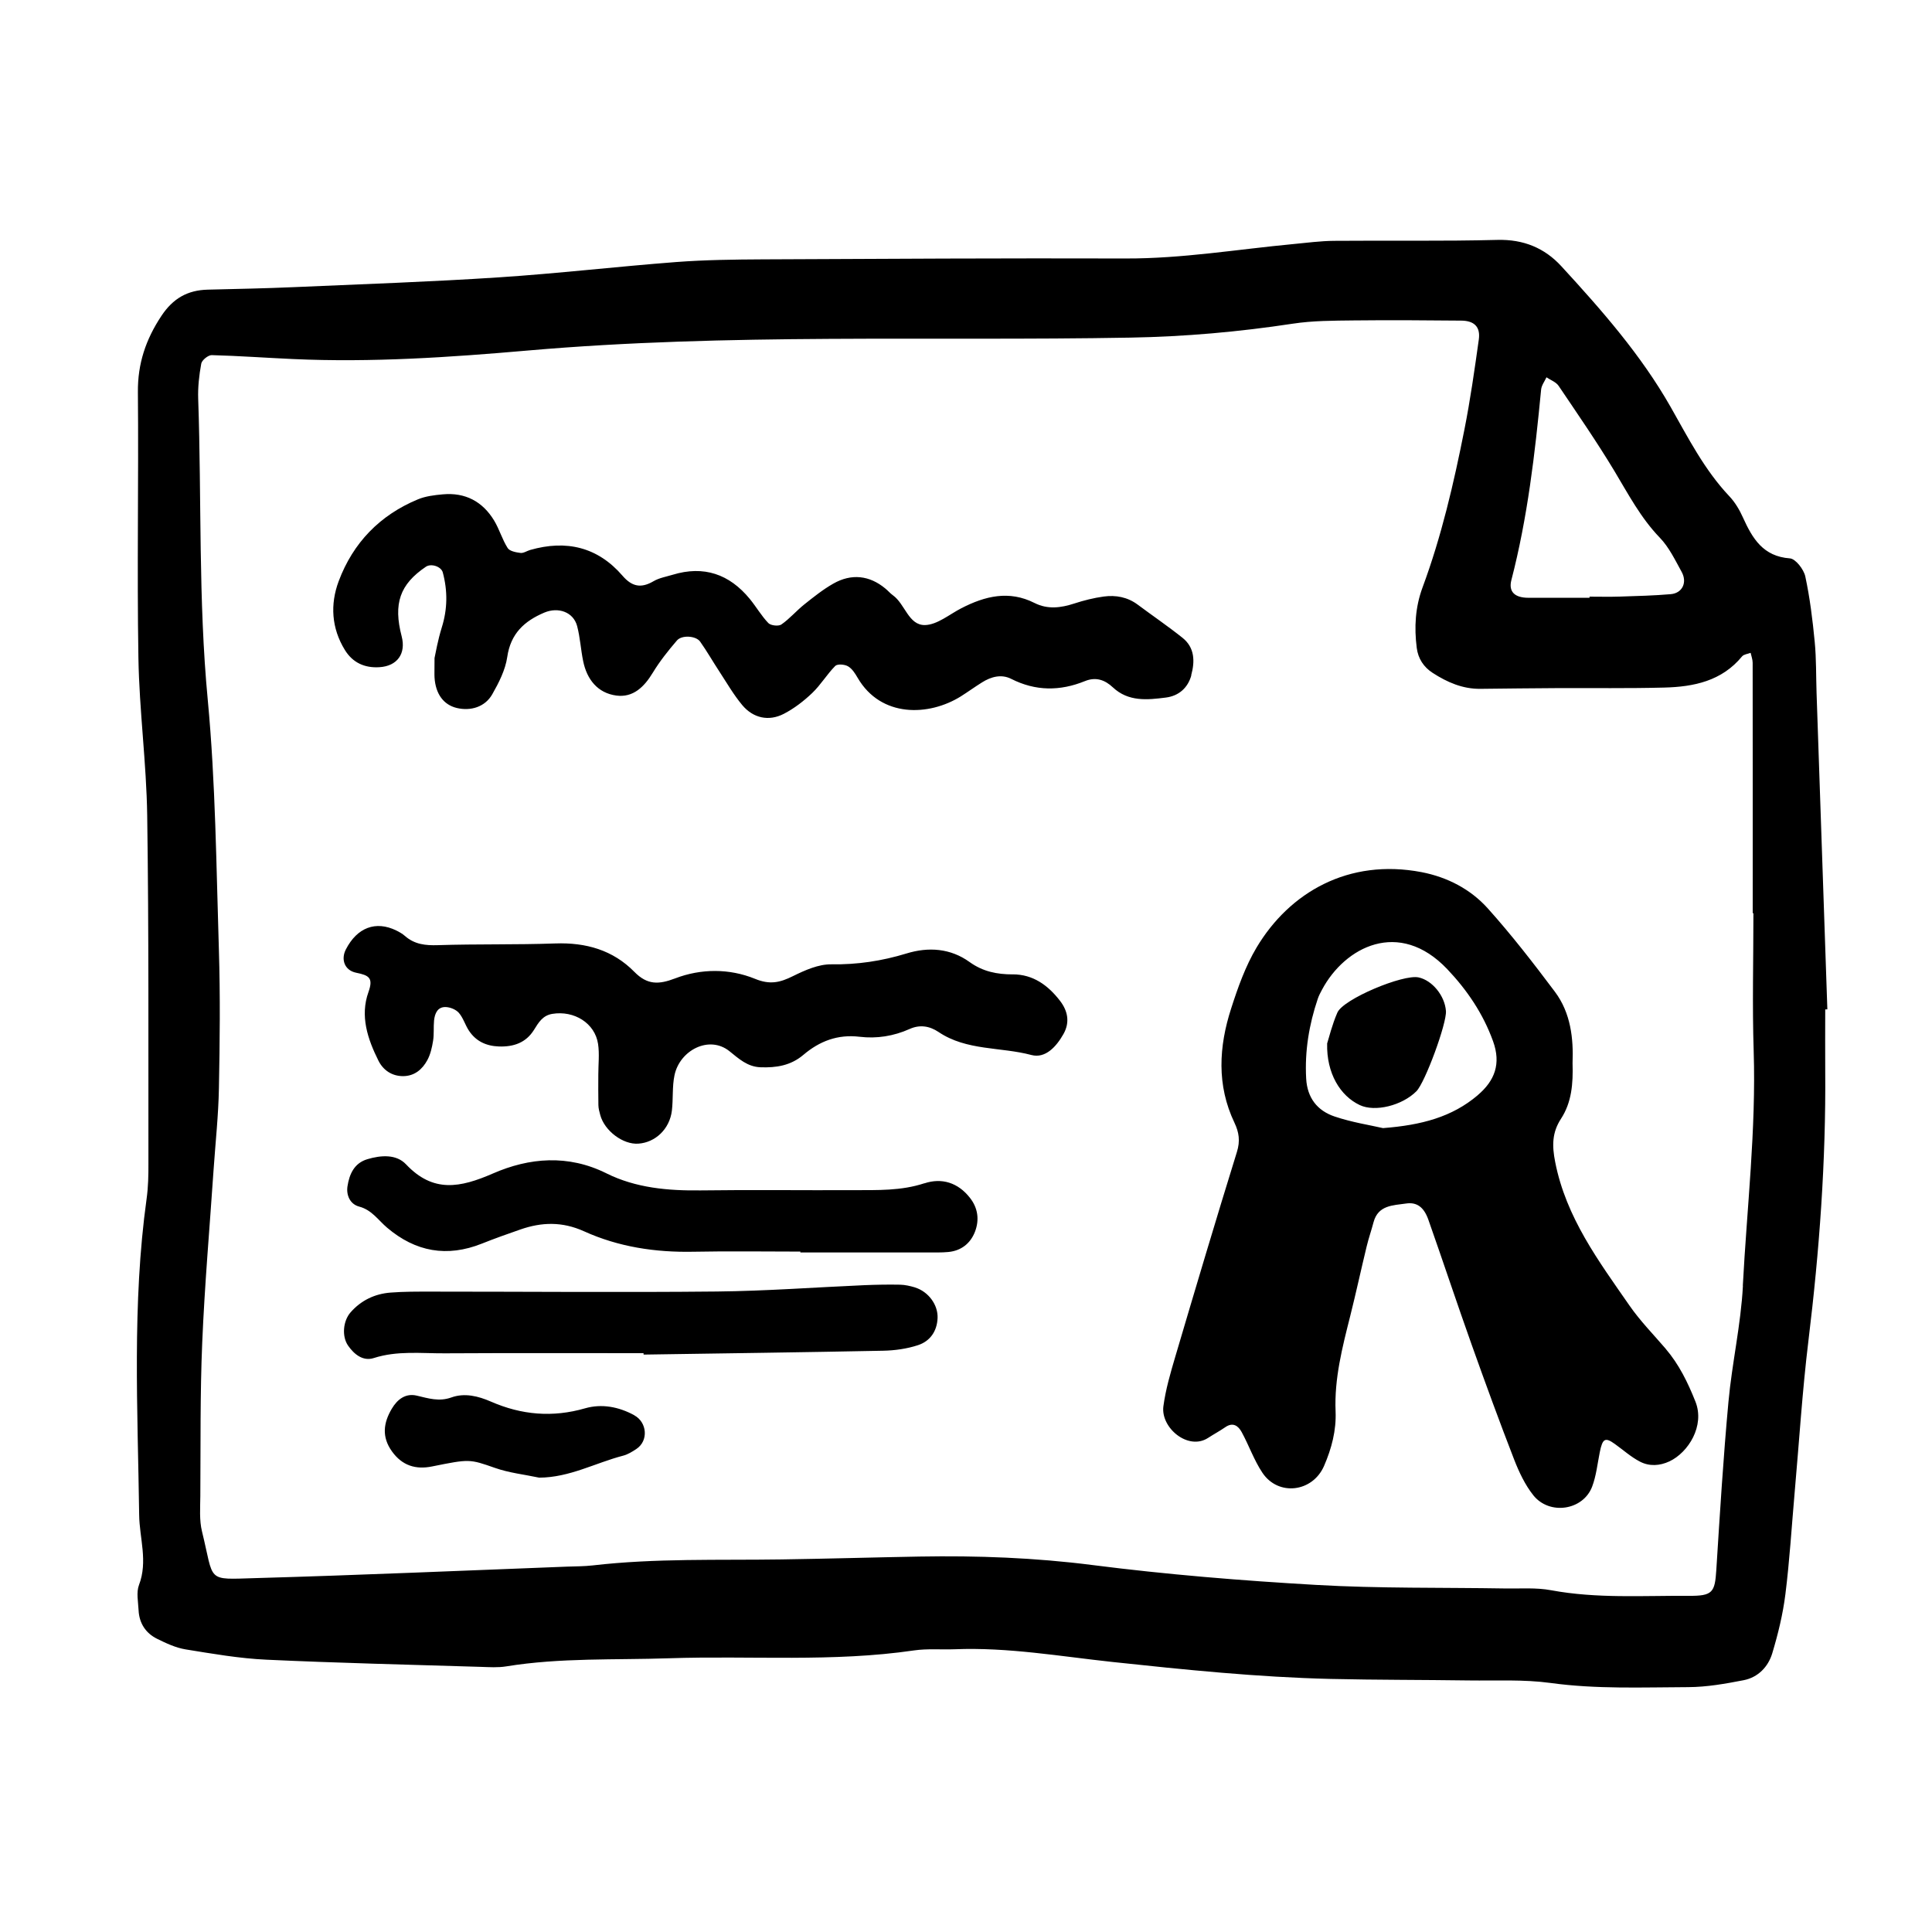
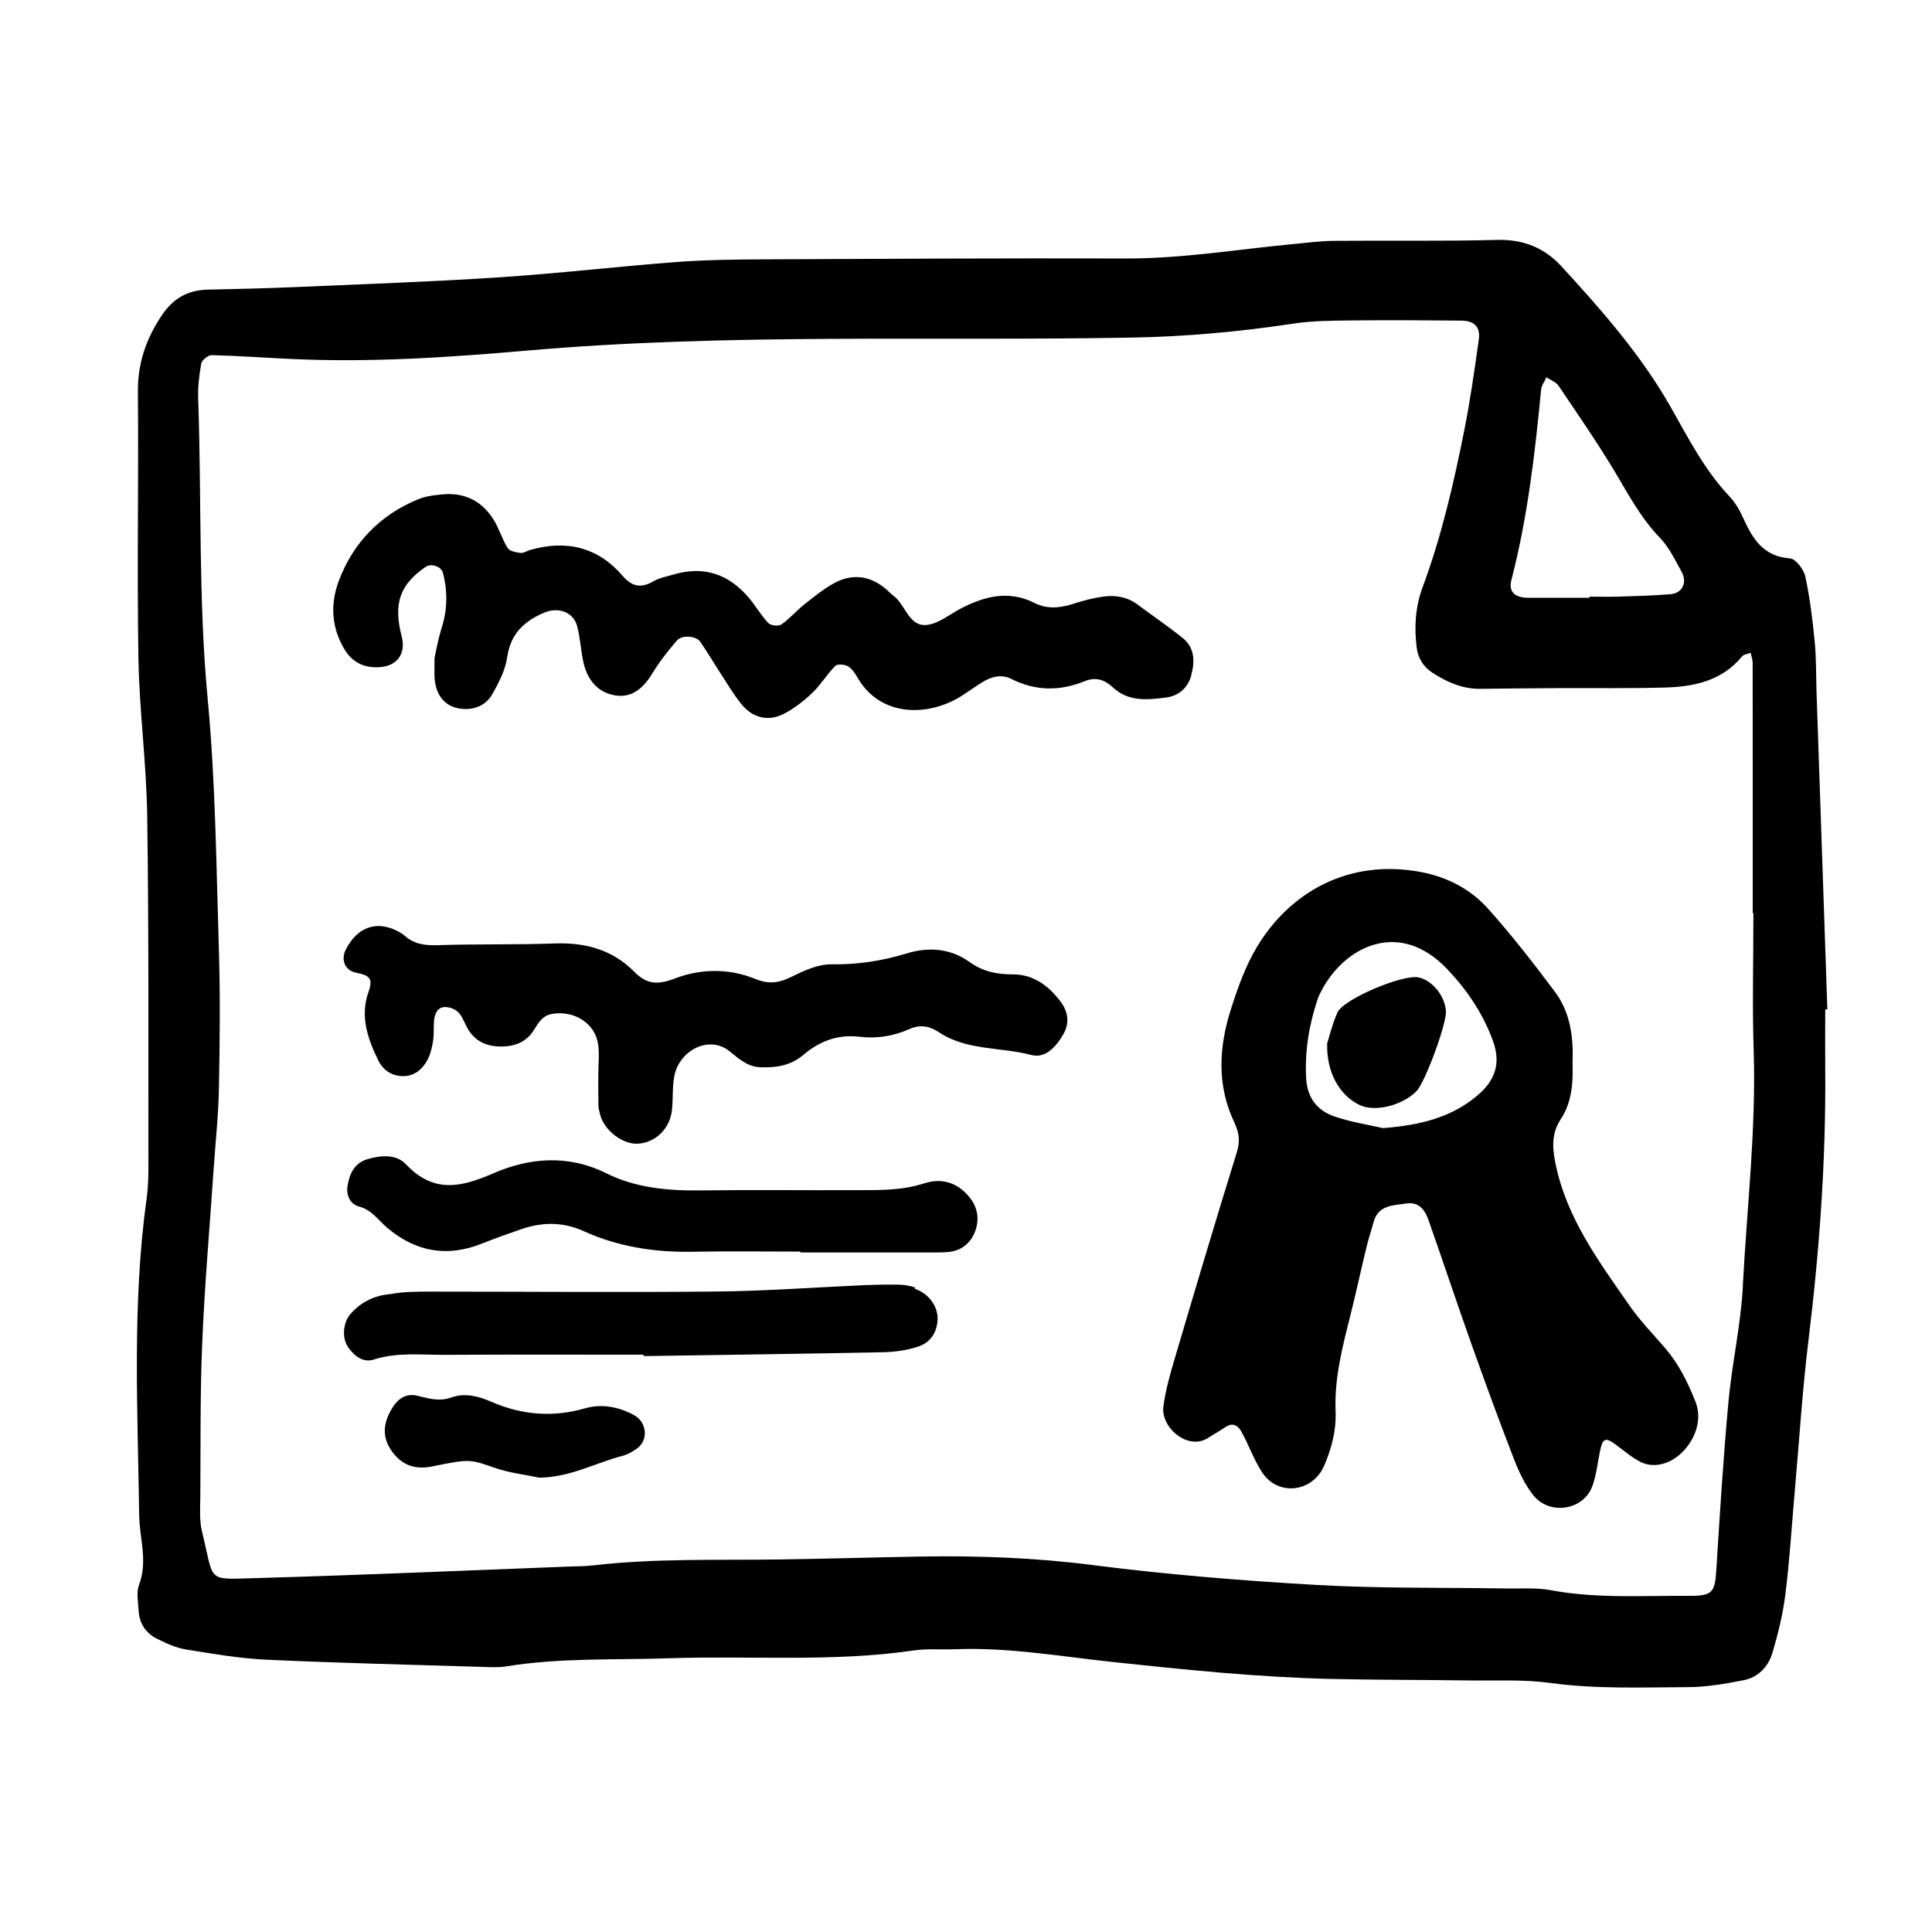
<svg xmlns="http://www.w3.org/2000/svg" width="128" height="128" viewBox="0 0 128 128">
-   <path d="M121.067 66.87l-.715-20.96c-.038-1.126-.013-2.26-.122-3.382-.14-1.454-.318-2.912-.625-4.34-.102-.466-.642-1.167-1.02-1.194-1.776-.13-2.478-1.315-3.105-2.697-.227-.51-.527-1.018-.907-1.42-1.65-1.745-2.72-3.856-3.89-5.916-1.962-3.45-4.572-6.42-7.244-9.327-1.108-1.205-2.504-1.784-4.23-1.74-3.61.095-7.22.03-10.83.062-.894.008-1.792.128-2.686.213-3.698.348-7.366.968-11.104.956-8.01-.024-16.02.02-24.03.058-1.918.01-3.84.033-5.75.177-3.93.3-7.85.76-11.782 1.017-4.498.294-9.005.45-13.51.645-1.916.085-3.835.12-5.752.168-1.34.032-2.304.58-3.072 1.74-1.033 1.556-1.576 3.164-1.557 5.053.053 5.868-.064 11.734.034 17.6.058 3.49.533 6.97.583 10.457.11 7.672.072 15.344.08 23.015.004.79-.01 1.585-.12 2.365-.966 6.96-.588 13.958-.493 20.945.02 1.547.59 3.074-.012 4.645-.187.49-.053 1.117-.026 1.68.043.855.472 1.514 1.23 1.887.6.296 1.237.595 1.888.7 1.774.287 3.56.6 5.355.682 4.73.22 9.46.33 14.195.475.565.018 1.138.058 1.69-.032 3.584-.584 7.2-.416 10.805-.538 5.404-.18 10.827.27 16.215-.52.885-.128 1.803-.043 2.704-.077 3.516-.14 6.973.47 10.443.843 4.818.516 9.632 1.01 14.475 1.124 3.046.07 6.094.056 9.14.1 1.804.024 3.63-.076 5.407.167 3.04.417 6.076.287 9.116.276 1.23-.004 2.468-.224 3.68-.46.95-.187 1.62-.884 1.89-1.776.385-1.28.707-2.596.872-3.92.28-2.234.415-4.483.612-6.726.3-3.365.507-6.74.917-10.095.724-5.936 1.16-11.884 1.11-17.863-.01-1.355 0-2.707 0-4.06.046-.003.09-.005.135-.005zm-20.934-28.44c1.074-4.143 1.562-8.373 1.97-12.62.025-.278.232-.543.354-.813.274.185.634.312.805.566 1.255 1.86 2.532 3.71 3.688 5.628.925 1.54 1.75 3.12 3.022 4.438.608.63 1.008 1.476 1.44 2.256.39.704.047 1.414-.72 1.48-1.114.096-2.24.124-3.36.16-.673.023-1.348.005-2.022.005v.075c-1.348 0-2.695.002-4.043 0-.92 0-1.333-.405-1.134-1.176zm15.34 46.754c-.135 2.578-.724 5.13-.96 7.704-.342 3.7-.568 7.413-.803 11.125-.094 1.487-.242 1.728-1.826 1.715-3.04-.02-6.088.192-9.116-.37-.986-.185-2.025-.102-3.04-.118-4.175-.07-8.36.005-12.525-.235-4.95-.284-9.9-.688-14.816-1.316-3.825-.49-7.637-.63-11.474-.563-3.046.055-6.093.145-9.14.19-4.17.062-8.35-.085-12.508.397-.56.064-1.126.06-1.69.08-6.877.262-13.75.566-20.626.76-3.336.097-2.736.29-3.565-3.087-.186-.75-.117-1.573-.112-2.362.024-3.387-.018-6.776.126-10.157.16-3.828.496-7.65.754-11.472.124-1.797.32-3.593.352-5.39.06-3.048.092-6.1-.002-9.142-.174-5.525-.218-11.065-.736-16.56-.633-6.647-.404-13.3-.635-19.948-.028-.78.062-1.58.203-2.347.045-.23.46-.565.693-.56 1.803.048 3.6.18 5.397.26 5.197.237 10.372-.114 15.544-.565 13.29-1.157 26.617-.616 39.926-.855 3.598-.063 7.186-.38 10.755-.923 1.33-.203 2.7-.2 4.05-.216 2.37-.026 4.74-.01 7.11.013.87.006 1.28.42 1.167 1.244-.282 2.005-.565 4.014-.96 6-.7 3.534-1.513 7.047-2.77 10.437-.483 1.307-.557 2.64-.383 4 .09.712.46 1.274 1.054 1.657.96.62 1.983 1.07 3.16 1.057 1.693-.02 3.385-.038 5.076-.048 2.373-.01 4.743.026 7.112-.036 1.952-.05 3.808-.43 5.152-2.066.117-.14.376-.16.567-.235.047.22.133.437.134.657.007 5.53.004 11.06.004 16.593h.046c0 3.047-.08 6.098.018 9.14.164 5.206-.448 10.37-.72 15.547zm-5.12 4.17c-.807-.94-1.684-1.834-2.388-2.847-2.05-2.956-4.21-5.842-4.93-9.52-.214-1.082-.21-1.95.383-2.863.71-1.086.81-2.323.768-3.69.064-1.615-.11-3.314-1.173-4.732-1.416-1.888-2.867-3.763-4.444-5.52-1.146-1.275-2.68-2.07-4.384-2.4-4.845-.927-8.757 1.345-10.933 4.993-.74 1.243-1.24 2.652-1.685 4.038-.818 2.53-.967 5.088.22 7.573.302.637.387 1.208.163 1.93-1.4 4.512-2.747 9.043-4.087 13.576-.318 1.077-.636 2.165-.785 3.275-.192 1.417 1.63 2.956 2.955 2.102.376-.246.775-.458 1.144-.713.51-.355.863-.088 1.087.323.483.885.818 1.862 1.373 2.693 1.05 1.572 3.322 1.3 4.085-.45.497-1.147.817-2.348.764-3.614-.09-2.173.447-4.244.97-6.32.384-1.528.715-3.067 1.086-4.597.13-.544.317-1.077.46-1.62.305-1.137 1.294-1.108 2.156-1.235.715-.106 1.184.243 1.478 1.082.973 2.76 1.893 5.54 2.876 8.3.904 2.54 1.832 5.076 2.808 7.59.323.828.72 1.67 1.266 2.357 1.07 1.34 3.29 1.005 3.893-.56.276-.724.356-1.524.51-2.29.185-.918.353-1.014 1.01-.54.55.394 1.06.855 1.653 1.162.62.323 1.31.284 1.958-.02 1.247-.59 2.353-2.355 1.718-3.955-.507-1.272-1.088-2.468-1.98-3.51zM97.9 72.564c-1.695 1.438-3.716 1.98-6.273 2.176-.832-.193-2.056-.38-3.21-.77-1.134-.383-1.81-1.226-1.88-2.514-.1-1.82.19-3.568.768-5.28.07-.21.177-.41.283-.608 1.51-2.83 5.102-4.72 8.296-1.36 1.316 1.387 2.373 2.944 3.035 4.776.54 1.496.115 2.615-1.02 3.578zM78.92 44.736c.25-.91.24-1.824-.57-2.475-.964-.77-1.988-1.466-2.98-2.206-.674-.5-1.447-.64-2.245-.533-.66.09-1.323.257-1.957.464-.89.29-1.76.4-2.626-.036-1.688-.855-3.277-.462-4.845.344-.797.41-1.6 1.097-2.41 1.118-1.097.023-1.32-1.397-2.132-1.975-.18-.128-.328-.31-.504-.45-1.043-.865-2.242-1.008-3.45-.316-.68.387-1.3.884-1.916 1.375-.526.42-.97.95-1.52 1.33-.187.128-.7.07-.86-.096-.464-.483-.803-1.08-1.23-1.6-1.35-1.644-3.045-2.23-5.112-1.6-.43.13-.893.207-1.27.43-.822.48-1.425.36-2.05-.367-1.647-1.908-3.73-2.39-6.12-1.706-.214.062-.438.222-.64.196-.298-.037-.717-.114-.85-.326-.36-.565-.545-1.237-.892-1.813-.766-1.27-1.92-1.88-3.41-1.742-.555.05-1.134.12-1.64.33-2.525 1.046-4.3 2.88-5.252 5.423-.574 1.535-.478 3.118.41 4.558.512.836 1.307 1.205 2.293 1.14 1.175-.074 1.768-.895 1.47-2.042-.565-2.17-.122-3.446 1.603-4.612.352-.238 1.013-.015 1.12.373.328 1.228.316 2.43-.066 3.65-.267.853-.416 1.74-.48 2.023 0 .843-.014 1.067 0 1.29.067 1.085.597 1.81 1.472 2.02.927.22 1.876-.067 2.353-.908.437-.768.867-1.61.992-2.467.224-1.55 1.125-2.38 2.456-2.944.926-.39 1.93-.038 2.175.895.2.756.24 1.553.4 2.324.247 1.21.96 2.11 2.193 2.277 1.115.15 1.85-.572 2.42-1.514.46-.757 1.022-1.464 1.6-2.136.327-.378 1.265-.31 1.537.078.453.64.843 1.326 1.274 1.982.492.752.943 1.538 1.517 2.225.725.865 1.756 1.09 2.75.577.685-.354 1.323-.845 1.883-1.38.564-.537.975-1.238 1.528-1.796.142-.14.62-.106.843.026.275.157.473.477.64.764 1.55 2.66 4.727 2.543 6.83 1.232.476-.3.934-.633 1.41-.93.603-.38 1.28-.56 1.928-.236 1.62.824 3.243.82 4.892.15.724-.294 1.32-.08 1.85.417 1.03.964 2.287.83 3.517.673.847-.11 1.45-.637 1.68-1.472zM67.1 64.556c-1.042 0-1.975-.182-2.86-.817-1.264-.913-2.726-1.018-4.188-.567-1.627.497-3.258.743-4.973.717-.85-.012-1.75.39-2.54.78-.857.427-1.526.59-2.518.18-1.698-.692-3.578-.685-5.296-.026-1.09.416-1.843.435-2.696-.434-1.42-1.446-3.212-1.955-5.24-1.883-2.586.092-5.178.03-7.766.113-.832.028-1.557-.048-2.195-.61-.168-.147-.37-.262-.57-.36-1.365-.667-2.6-.2-3.345 1.256-.335.65-.096 1.387.693 1.543.85.17 1.136.35.807 1.273-.573 1.596-.053 3.12.66 4.552.31.62.88 1.024 1.633 1.024.76-.004 1.274-.45 1.606-1.06.208-.384.31-.84.38-1.277.073-.44.022-.9.065-1.348.05-.47.23-.914.783-.892.3.013.672.166.86.384.29.333.415.793.66 1.168.466.715 1.153 1.03 2 1.06.972.03 1.785-.246 2.318-1.1.3-.482.57-.953 1.21-1.06 1.45-.24 2.83.613 3.036 1.996.098.66.016 1.348.016 2.023 0 .676-.01 1.352.005 2.027.005.225.066.447.125.662.286 1.045 1.51 1.963 2.523 1.89 1.13-.077 2.07-.97 2.22-2.18.095-.782.014-1.592.175-2.356.348-1.65 2.292-2.67 3.64-1.59.62.498 1.187 1.03 2.05 1.065 1.046.04 2.01-.11 2.846-.82 1.072-.91 2.272-1.375 3.733-1.2 1.122.135 2.246-.04 3.305-.515.667-.3 1.31-.21 1.922.2 1.856 1.25 4.107.978 6.15 1.523.93.245 1.65-.555 2.122-1.387.444-.786.284-1.542-.23-2.207-.79-1.024-1.78-1.75-3.133-1.75zm-5.856 13.838c-1.547.51-3.11.45-4.68.457-3.38.016-6.757-.03-10.137.016-2.165.027-4.302-.16-6.25-1.13-2.542-1.267-5.115-1.04-7.52.01-2.167.944-3.956 1.3-5.755-.605-.645-.684-1.658-.612-2.56-.343-.88.26-1.198 1.003-1.32 1.794-.09.583.163 1.185.774 1.347.838.22 1.262.898 1.85 1.397 1.887 1.603 3.973 1.977 6.287 1.053.832-.333 1.68-.634 2.528-.928 1.426-.5 2.793-.538 4.237.116 2.283 1.035 4.722 1.403 7.234 1.353 2.366-.047 4.73-.01 7.094-.01v.056h8.448c.45 0 .902.014 1.347-.028.866-.08 1.482-.576 1.78-1.36.29-.774.194-1.552-.34-2.23-.79-1.01-1.867-1.34-3.017-.96zm-.625 6.9c-.32-.095-.66-.173-.99-.18-.79-.016-1.58 0-2.364.032-3.258.142-6.515.387-9.773.42-6.306.064-12.613.007-18.918.007-.9 0-1.805-.006-2.7.064-1.046.082-1.953.515-2.653 1.316-.49.56-.59 1.584-.156 2.203.403.576.987 1.047 1.7.818 1.554-.5 3.13-.304 4.694-.313 4.392-.024 8.785-.01 13.178-.01v.094c5.29-.08 10.584-.15 15.875-.256.77-.016 1.57-.126 2.3-.366.8-.258 1.268-.916 1.305-1.796.038-.878-.608-1.756-1.498-2.03zm-18.594 8.47c-1.035-.565-2.162-.775-3.26-.46-2.16.623-4.21.442-6.24-.444-.84-.366-1.742-.592-2.625-.274-.81.29-1.516.06-2.28-.12-.745-.177-1.29.237-1.662.865-.558.94-.68 1.866.012 2.83.677.943 1.576 1.215 2.656.995 2.483-.5 2.475-.495 4.166.096.935.33 1.95.438 2.928.646 2.005-.005 3.723-.977 5.56-1.455.315-.08.612-.266.885-.447.81-.54.71-1.763-.14-2.227zm51.96-29.008c-1.022-.224-4.987 1.43-5.38 2.33-.355.814-.563 1.69-.678 2.044-.05 1.98.866 3.475 2.162 4.085 1.008.475 2.802.035 3.752-.917.576-.58 2.02-4.508 1.956-5.32-.077-1.01-.902-2.023-1.81-2.222z" />
+   <path d="M121.067 66.87l-.715-20.96c-.038-1.126-.013-2.26-.122-3.382-.14-1.454-.318-2.912-.625-4.34-.102-.466-.642-1.167-1.02-1.194-1.776-.13-2.478-1.315-3.105-2.697-.227-.51-.527-1.018-.907-1.42-1.65-1.745-2.72-3.856-3.89-5.916-1.962-3.45-4.572-6.42-7.244-9.327-1.108-1.205-2.504-1.784-4.23-1.74-3.61.095-7.22.03-10.83.062-.894.008-1.792.128-2.686.213-3.698.348-7.366.968-11.104.956-8.01-.024-16.02.02-24.03.058-1.918.01-3.84.033-5.75.177-3.93.3-7.85.76-11.782 1.017-4.498.294-9.005.45-13.51.645-1.916.085-3.835.12-5.752.168-1.34.032-2.304.58-3.072 1.74-1.033 1.556-1.576 3.164-1.557 5.053.053 5.868-.064 11.734.034 17.6.058 3.49.533 6.97.583 10.457.11 7.672.072 15.344.08 23.015.004.79-.01 1.585-.12 2.365-.966 6.96-.588 13.958-.493 20.945.02 1.547.59 3.074-.012 4.645-.187.49-.053 1.117-.026 1.68.043.855.472 1.514 1.23 1.887.6.296 1.237.595 1.888.7 1.774.287 3.56.6 5.355.682 4.73.22 9.46.33 14.195.475.565.018 1.138.058 1.69-.032 3.584-.584 7.2-.416 10.805-.538 5.404-.18 10.827.27 16.215-.52.885-.128 1.803-.043 2.704-.077 3.516-.14 6.973.47 10.443.843 4.818.516 9.632 1.01 14.475 1.124 3.046.07 6.094.056 9.14.1 1.804.024 3.63-.076 5.407.167 3.04.417 6.076.287 9.116.276 1.23-.004 2.468-.224 3.68-.46.95-.187 1.62-.884 1.89-1.776.385-1.28.707-2.596.872-3.92.28-2.234.415-4.483.612-6.726.3-3.365.507-6.74.917-10.095.724-5.936 1.16-11.884 1.11-17.863-.01-1.355 0-2.707 0-4.06.046-.003.09-.005.135-.005zm-20.934-28.44c1.074-4.143 1.562-8.373 1.97-12.62.025-.278.232-.543.354-.813.274.185.634.312.805.566 1.255 1.86 2.532 3.71 3.688 5.628.925 1.54 1.75 3.12 3.022 4.438.608.63 1.008 1.476 1.44 2.256.39.704.047 1.414-.72 1.48-1.114.096-2.24.124-3.36.16-.673.023-1.348.005-2.022.005v.075c-1.348 0-2.695.002-4.043 0-.92 0-1.333-.405-1.134-1.176zm15.34 46.754c-.135 2.578-.724 5.13-.96 7.704-.342 3.7-.568 7.413-.803 11.125-.094 1.487-.242 1.728-1.826 1.715-3.04-.02-6.088.192-9.116-.37-.986-.185-2.025-.102-3.04-.118-4.175-.07-8.36.005-12.525-.235-4.95-.284-9.9-.688-14.816-1.316-3.825-.49-7.637-.63-11.474-.563-3.046.055-6.093.145-9.14.19-4.17.062-8.35-.085-12.508.397-.56.064-1.126.06-1.69.08-6.877.262-13.75.566-20.626.76-3.336.097-2.736.29-3.565-3.087-.186-.75-.117-1.573-.112-2.362.024-3.387-.018-6.776.126-10.157.16-3.828.496-7.65.754-11.472.124-1.797.32-3.593.352-5.39.06-3.048.092-6.1-.002-9.142-.174-5.525-.218-11.065-.736-16.56-.633-6.647-.404-13.3-.635-19.948-.028-.78.062-1.58.203-2.347.045-.23.46-.565.693-.56 1.803.048 3.6.18 5.397.26 5.197.237 10.372-.114 15.544-.565 13.29-1.157 26.617-.616 39.926-.855 3.598-.063 7.186-.38 10.755-.923 1.33-.203 2.7-.2 4.05-.216 2.37-.026 4.74-.01 7.11.013.87.006 1.28.42 1.167 1.244-.282 2.005-.565 4.014-.96 6-.7 3.534-1.513 7.047-2.77 10.437-.483 1.307-.557 2.64-.383 4 .09.712.46 1.274 1.054 1.657.96.62 1.983 1.07 3.16 1.057 1.693-.02 3.385-.038 5.076-.048 2.373-.01 4.743.026 7.112-.036 1.952-.05 3.808-.43 5.152-2.066.117-.14.376-.16.567-.235.047.22.133.437.134.657.007 5.53.004 11.06.004 16.593h.046c0 3.047-.08 6.098.018 9.14.164 5.206-.448 10.37-.72 15.547zm-5.12 4.17c-.807-.94-1.684-1.834-2.388-2.847-2.05-2.956-4.21-5.842-4.93-9.52-.214-1.082-.21-1.95.383-2.863.71-1.086.81-2.323.768-3.69.064-1.615-.11-3.314-1.173-4.732-1.416-1.888-2.867-3.763-4.444-5.52-1.146-1.275-2.68-2.07-4.384-2.4-4.845-.927-8.757 1.345-10.933 4.993-.74 1.243-1.24 2.652-1.685 4.038-.818 2.53-.967 5.088.22 7.573.302.637.387 1.208.163 1.93-1.4 4.512-2.747 9.043-4.087 13.576-.318 1.077-.636 2.165-.785 3.275-.192 1.417 1.63 2.956 2.955 2.102.376-.246.775-.458 1.144-.713.51-.355.863-.088 1.087.323.483.885.818 1.862 1.373 2.693 1.05 1.572 3.322 1.3 4.085-.45.497-1.147.817-2.348.764-3.614-.09-2.173.447-4.244.97-6.32.384-1.528.715-3.067 1.086-4.597.13-.544.317-1.077.46-1.62.305-1.137 1.294-1.108 2.156-1.235.715-.106 1.184.243 1.478 1.082.973 2.76 1.893 5.54 2.876 8.3.904 2.54 1.832 5.076 2.808 7.59.323.828.72 1.67 1.266 2.357 1.07 1.34 3.29 1.005 3.893-.56.276-.724.356-1.524.51-2.29.185-.918.353-1.014 1.01-.54.55.394 1.06.855 1.653 1.162.62.323 1.31.284 1.958-.02 1.247-.59 2.353-2.355 1.718-3.955-.507-1.272-1.088-2.468-1.98-3.51zM97.9 72.564c-1.695 1.438-3.716 1.98-6.273 2.176-.832-.193-2.056-.38-3.21-.77-1.134-.383-1.81-1.226-1.88-2.514-.1-1.82.19-3.568.768-5.28.07-.21.177-.41.283-.608 1.51-2.83 5.102-4.72 8.296-1.36 1.316 1.387 2.373 2.944 3.035 4.776.54 1.496.115 2.615-1.02 3.578zM78.92 44.736c.25-.91.24-1.824-.57-2.475-.964-.77-1.988-1.466-2.98-2.206-.674-.5-1.447-.64-2.245-.533-.66.09-1.323.257-1.957.464-.89.29-1.76.4-2.626-.036-1.688-.855-3.277-.462-4.845.344-.797.41-1.6 1.097-2.41 1.118-1.097.023-1.32-1.397-2.132-1.975-.18-.128-.328-.31-.504-.45-1.043-.865-2.242-1.008-3.45-.316-.68.387-1.3.884-1.916 1.375-.526.42-.97.95-1.52 1.33-.187.128-.7.07-.86-.096-.464-.483-.803-1.08-1.23-1.6-1.35-1.644-3.045-2.23-5.112-1.6-.43.13-.893.207-1.27.43-.822.48-1.425.36-2.05-.367-1.647-1.908-3.73-2.39-6.12-1.706-.214.062-.438.222-.64.196-.298-.037-.717-.114-.85-.326-.36-.565-.545-1.237-.892-1.813-.766-1.27-1.92-1.88-3.41-1.742-.555.05-1.134.12-1.64.33-2.525 1.046-4.3 2.88-5.252 5.423-.574 1.535-.478 3.118.41 4.558.512.836 1.307 1.205 2.293 1.14 1.175-.074 1.768-.895 1.47-2.042-.565-2.17-.122-3.446 1.603-4.612.352-.238 1.013-.015 1.12.373.328 1.228.316 2.43-.066 3.65-.267.853-.416 1.74-.48 2.023 0 .843-.014 1.067 0 1.29.067 1.085.597 1.81 1.472 2.02.927.22 1.876-.067 2.353-.908.437-.768.867-1.61.992-2.467.224-1.55 1.125-2.38 2.456-2.944.926-.39 1.93-.038 2.175.895.2.756.24 1.553.4 2.324.247 1.21.96 2.11 2.193 2.277 1.115.15 1.85-.572 2.42-1.514.46-.757 1.022-1.464 1.6-2.136.327-.378 1.265-.31 1.537.078.453.64.843 1.326 1.274 1.982.492.752.943 1.538 1.517 2.225.725.865 1.756 1.09 2.75.577.685-.354 1.323-.845 1.883-1.38.564-.537.975-1.238 1.528-1.796.142-.14.62-.106.843.026.275.157.473.477.64.764 1.55 2.66 4.727 2.543 6.83 1.232.476-.3.934-.633 1.41-.93.603-.38 1.28-.56 1.928-.236 1.62.824 3.243.82 4.892.15.724-.294 1.32-.08 1.85.417 1.03.964 2.287.83 3.517.673.847-.11 1.45-.637 1.68-1.472zM67.1 64.556c-1.042 0-1.975-.182-2.86-.817-1.264-.913-2.726-1.018-4.188-.567-1.627.497-3.258.743-4.973.717-.85-.012-1.75.39-2.54.78-.857.427-1.526.59-2.518.18-1.698-.692-3.578-.685-5.296-.026-1.09.416-1.843.435-2.696-.434-1.42-1.446-3.212-1.955-5.24-1.883-2.586.092-5.178.03-7.766.113-.832.028-1.557-.048-2.195-.61-.168-.147-.37-.262-.57-.36-1.365-.667-2.6-.2-3.345 1.256-.335.65-.096 1.387.693 1.543.85.17 1.136.35.807 1.273-.573 1.596-.053 3.12.66 4.552.31.62.88 1.024 1.633 1.024.76-.004 1.274-.45 1.606-1.06.208-.384.31-.84.38-1.277.073-.44.022-.9.065-1.348.05-.47.23-.914.783-.892.3.013.672.166.86.384.29.333.415.793.66 1.168.466.715 1.153 1.03 2 1.06.972.03 1.785-.246 2.318-1.1.3-.482.57-.953 1.21-1.06 1.45-.24 2.83.613 3.036 1.996.098.66.016 1.348.016 2.023 0 .676-.01 1.352.005 2.027.005.225.066.447.125.662.286 1.045 1.51 1.963 2.523 1.89 1.13-.077 2.07-.97 2.22-2.18.095-.782.014-1.592.175-2.356.348-1.65 2.292-2.67 3.64-1.59.62.498 1.187 1.03 2.05 1.065 1.046.04 2.01-.11 2.846-.82 1.072-.91 2.272-1.375 3.733-1.2 1.122.135 2.246-.04 3.305-.515.667-.3 1.31-.21 1.922.2 1.856 1.25 4.107.978 6.15 1.523.93.245 1.65-.555 2.122-1.387.444-.786.284-1.542-.23-2.207-.79-1.024-1.78-1.75-3.133-1.75zm-5.856 13.838c-1.547.51-3.11.45-4.68.457-3.38.016-6.757-.03-10.137.016-2.165.027-4.302-.16-6.25-1.13-2.542-1.267-5.115-1.04-7.52.01-2.167.944-3.956 1.3-5.755-.605-.645-.684-1.658-.612-2.56-.343-.88.26-1.198 1.003-1.32 1.794-.09.583.163 1.185.774 1.347.838.22 1.262.898 1.85 1.397 1.887 1.603 3.973 1.977 6.287 1.053.832-.333 1.68-.634 2.528-.928 1.426-.5 2.793-.538 4.237.116 2.283 1.035 4.722 1.403 7.234 1.353 2.366-.047 4.73-.01 7.094-.01v.056h8.448c.45 0 .902.014 1.347-.028.866-.08 1.482-.576 1.78-1.36.29-.774.194-1.552-.34-2.23-.79-1.01-1.867-1.34-3.017-.96zm-.625 6.9c-.32-.095-.66-.173-.99-.18-.79-.016-1.58 0-2.364.032-3.258.142-6.515.387-9.773.42-6.306.064-12.613.007-18.918.007-.9 0-1.805-.006-2.7.164-1.046.082-1.953.515-2.653 1.316-.49.56-.59 1.584-.156 2.203.403.576.987 1.047 1.7.818 1.554-.5 3.13-.304 4.694-.313 4.392-.024 8.785-.01 13.178-.01v.094c5.29-.08 10.584-.15 15.875-.256.77-.016 1.57-.126 2.3-.366.8-.258 1.268-.916 1.305-1.796.038-.878-.608-1.756-1.498-2.03zm-18.594 8.47c-1.035-.565-2.162-.775-3.26-.46-2.16.623-4.21.442-6.24-.444-.84-.366-1.742-.592-2.625-.274-.81.29-1.516.06-2.28-.12-.745-.177-1.29.237-1.662.865-.558.94-.68 1.866.012 2.83.677.943 1.576 1.215 2.656.995 2.483-.5 2.475-.495 4.166.096.935.33 1.95.438 2.928.646 2.005-.005 3.723-.977 5.56-1.455.315-.08.612-.266.885-.447.81-.54.71-1.763-.14-2.227zm51.96-29.008c-1.022-.224-4.987 1.43-5.38 2.33-.355.814-.563 1.69-.678 2.044-.05 1.98.866 3.475 2.162 4.085 1.008.475 2.802.035 3.752-.917.576-.58 2.02-4.508 1.956-5.32-.077-1.01-.902-2.023-1.81-2.222z" />
</svg>
